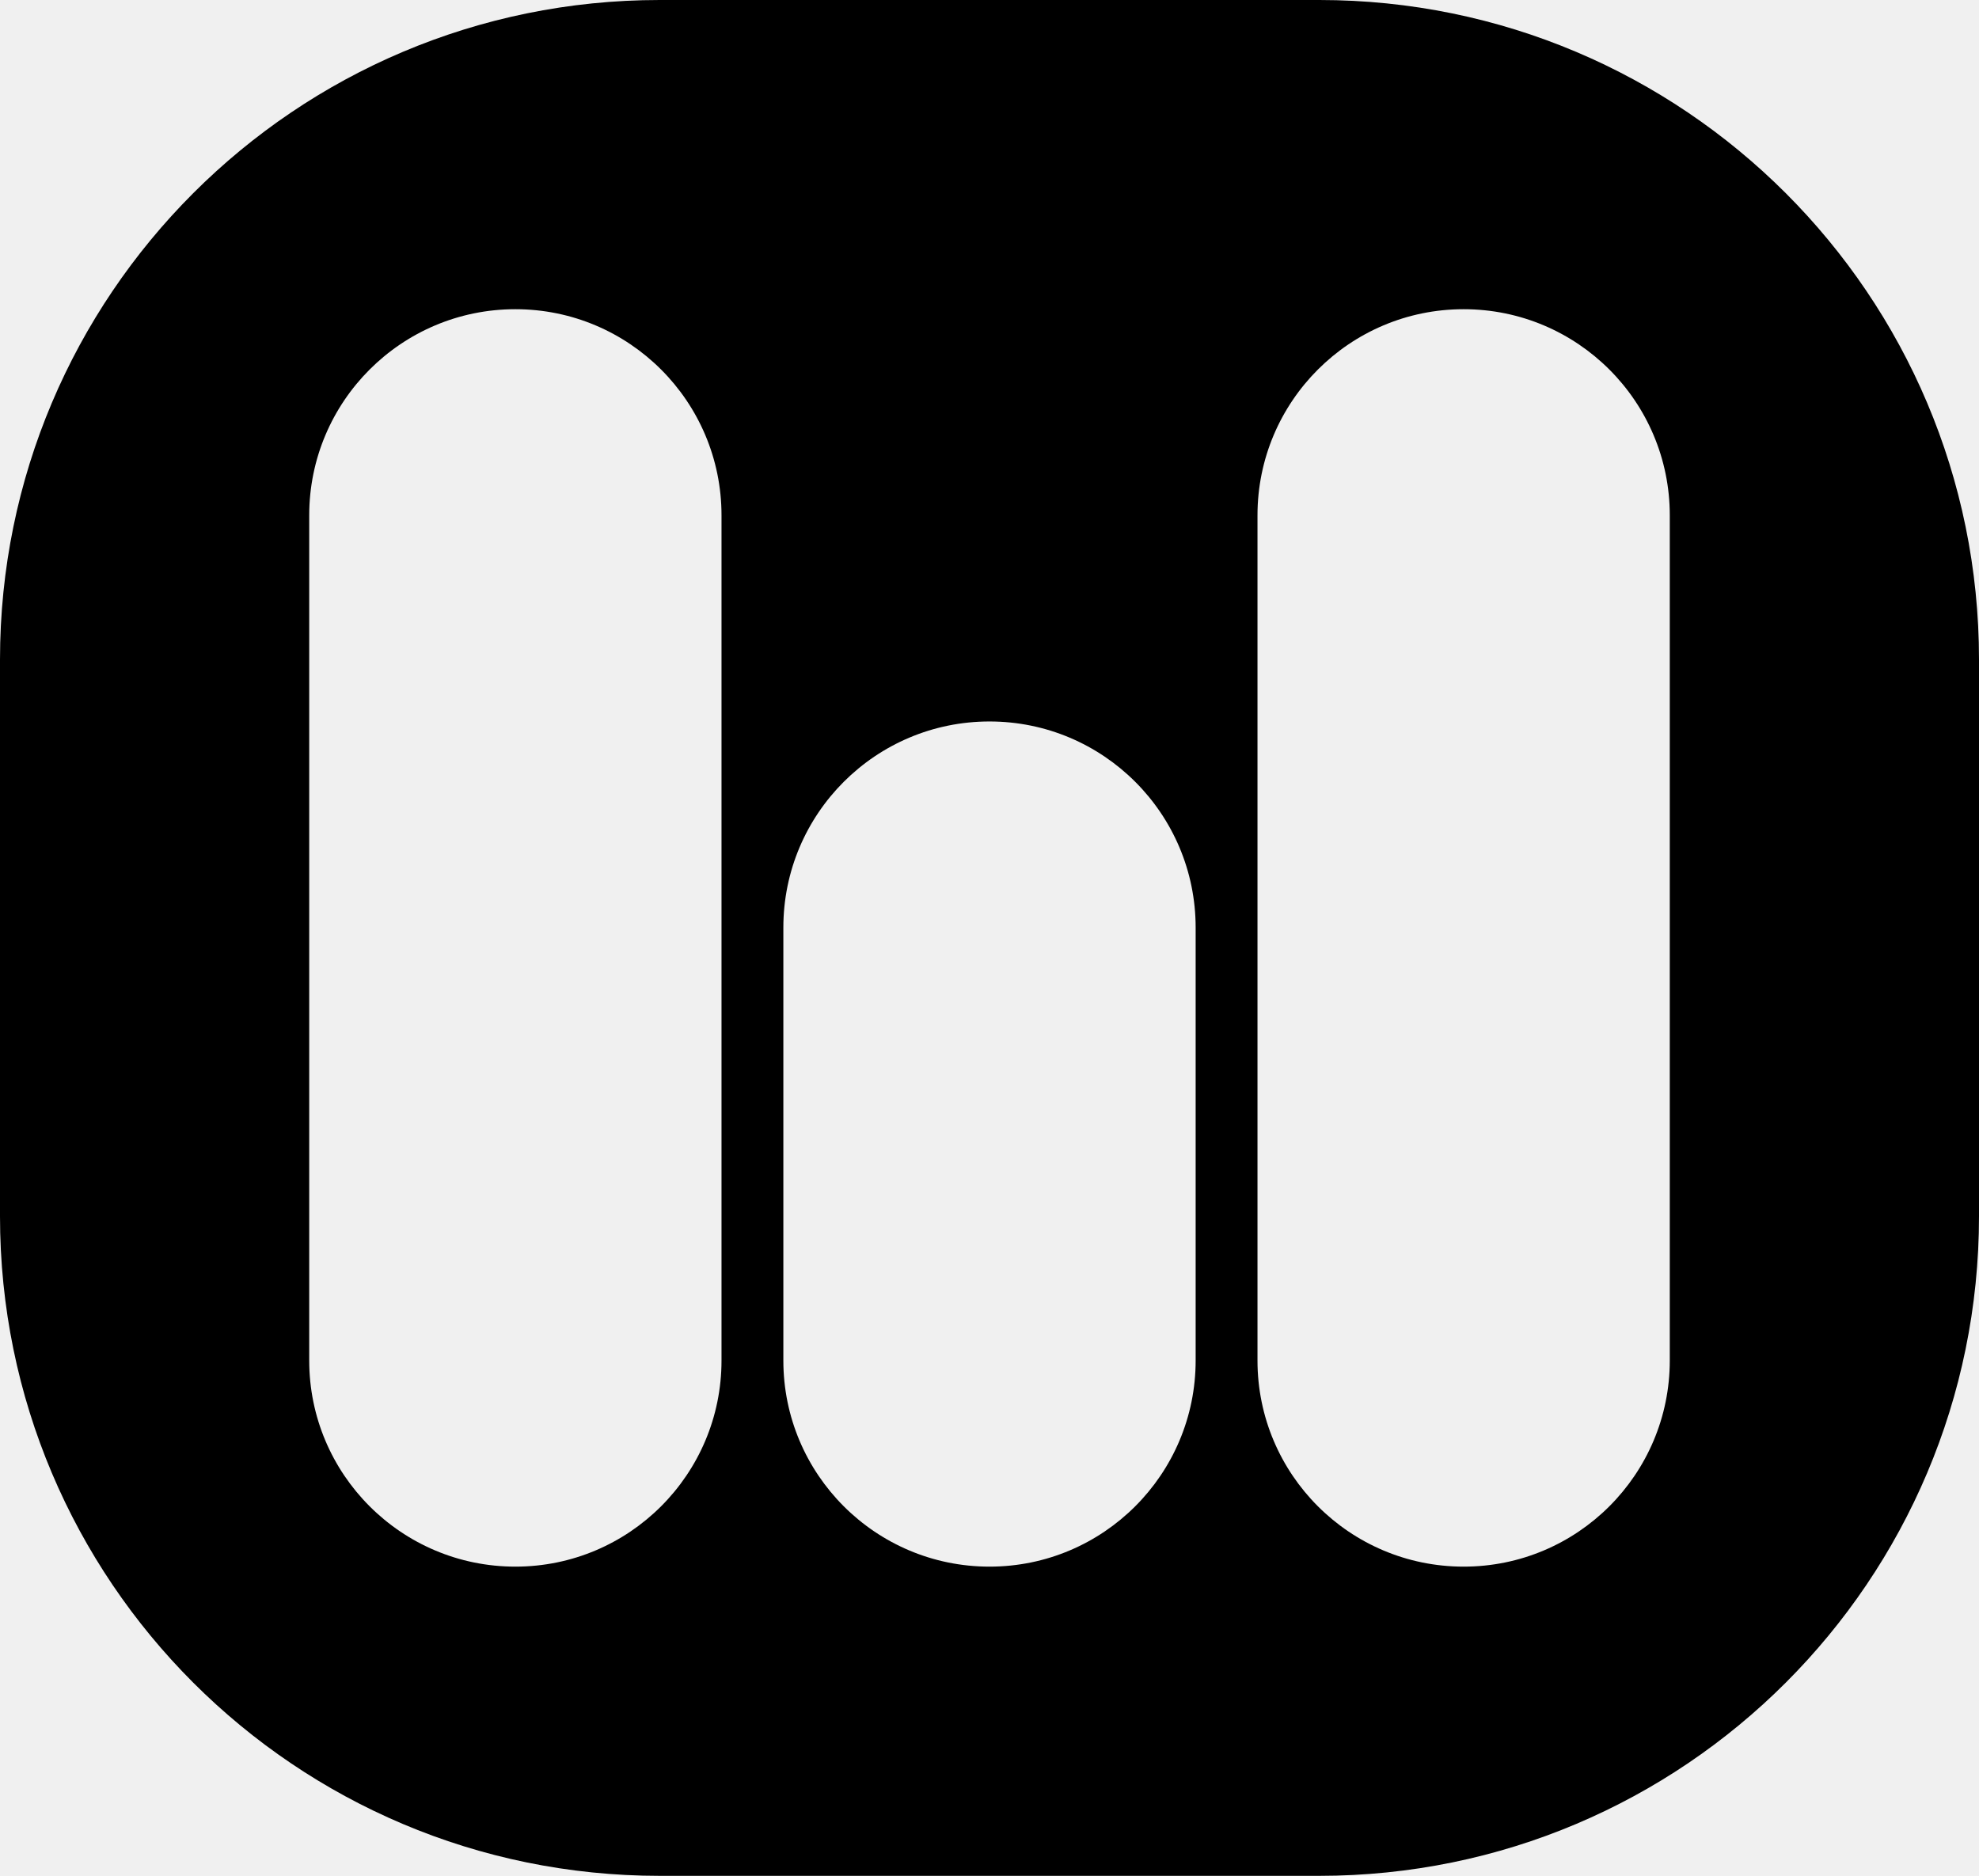
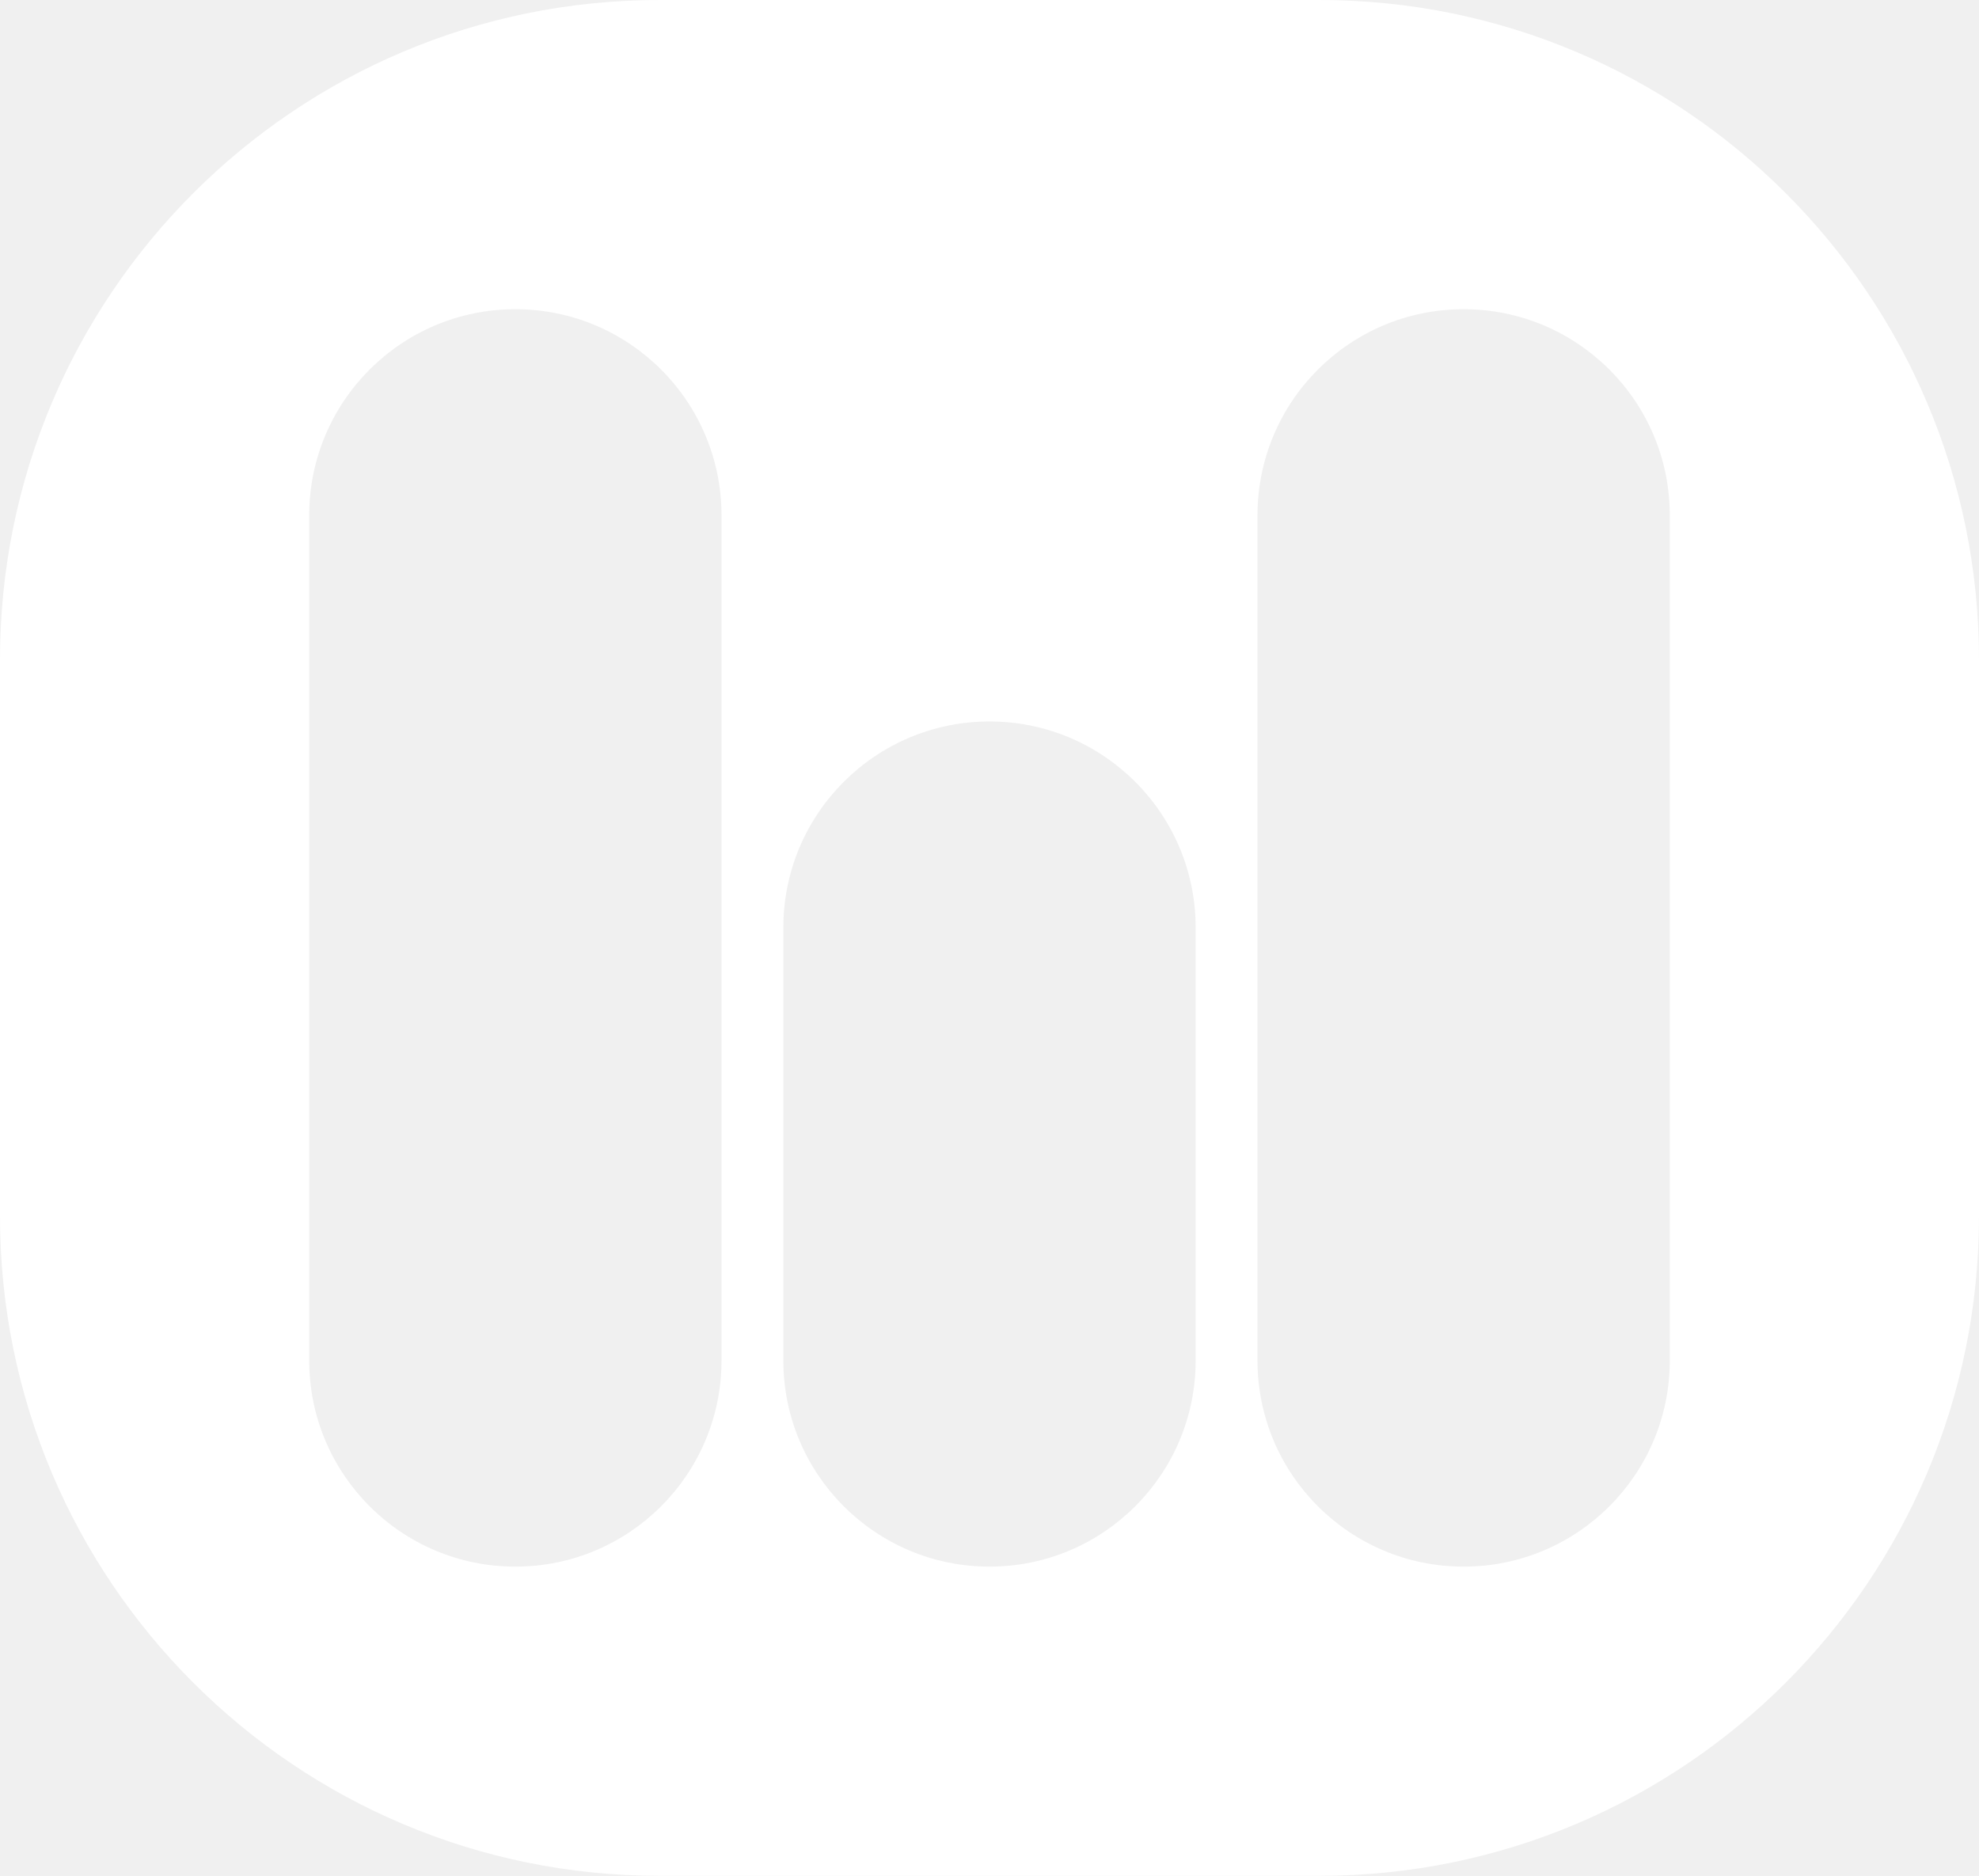
<svg xmlns="http://www.w3.org/2000/svg" width="288" height="273" viewBox="0 0 288 273" fill="none">
-   <path d="M192 0C245.019 0 288 42.981 288 96V177C288 230.019 245.019 273 192 273H96C42.981 273 1.3048e-06 230.019 0 177V96C0 42.981 42.981 1.54624e-06 96 0H192ZM75 45C58.431 45 45 58.431 45 75V198C45 214.569 58.431 228 75 228C91.569 228 105 214.569 105 198V75C105 58.431 91.569 45 75 45ZM144 105C127.431 105 114 118.431 114 135V198C114 214.569 127.431 228 144 228C160.569 228 174 214.569 174 198V135C174 118.431 160.569 105 144 105ZM213 45C196.431 45 183 58.431 183 75V198C183 214.569 196.431 228 213 228C229.569 228 243 214.569 243 198V75C243 58.431 229.569 45 213 45Z" fill="black" />
+   <path d="M192 0C245.019 0 288 42.981 288 96V177C288 230.019 245.019 273 192 273H96C42.981 273 1.3048e-06 230.019 0 177V96C0 42.981 42.981 1.54624e-06 96 0H192ZM75 45C58.431 45 45 58.431 45 75V198C45 214.569 58.431 228 75 228C91.569 228 105 214.569 105 198V75C105 58.431 91.569 45 75 45ZM144 105C127.431 105 114 118.431 114 135V198C114 214.569 127.431 228 144 228C160.569 228 174 214.569 174 198V135C174 118.431 160.569 105 144 105ZM213 45C196.431 45 183 58.431 183 75V198C183 214.569 196.431 228 213 228C229.569 228 243 214.569 243 198V75C243 58.431 229.569 45 213 45Z" fill="white" />
</svg>
